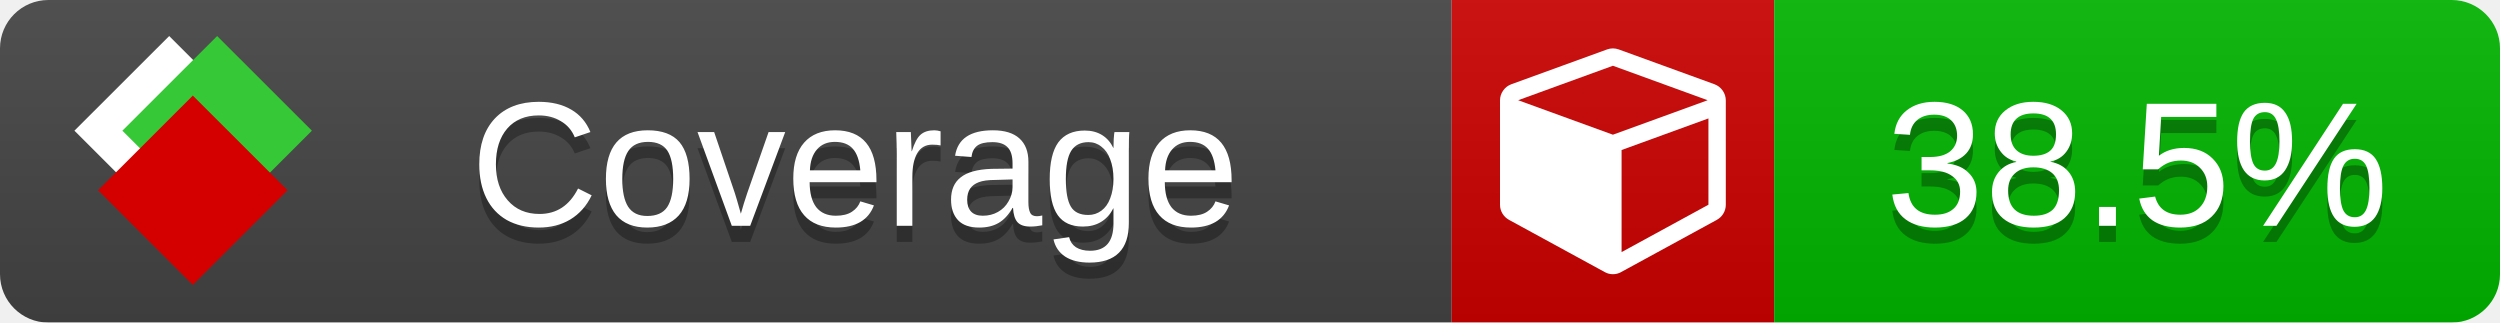
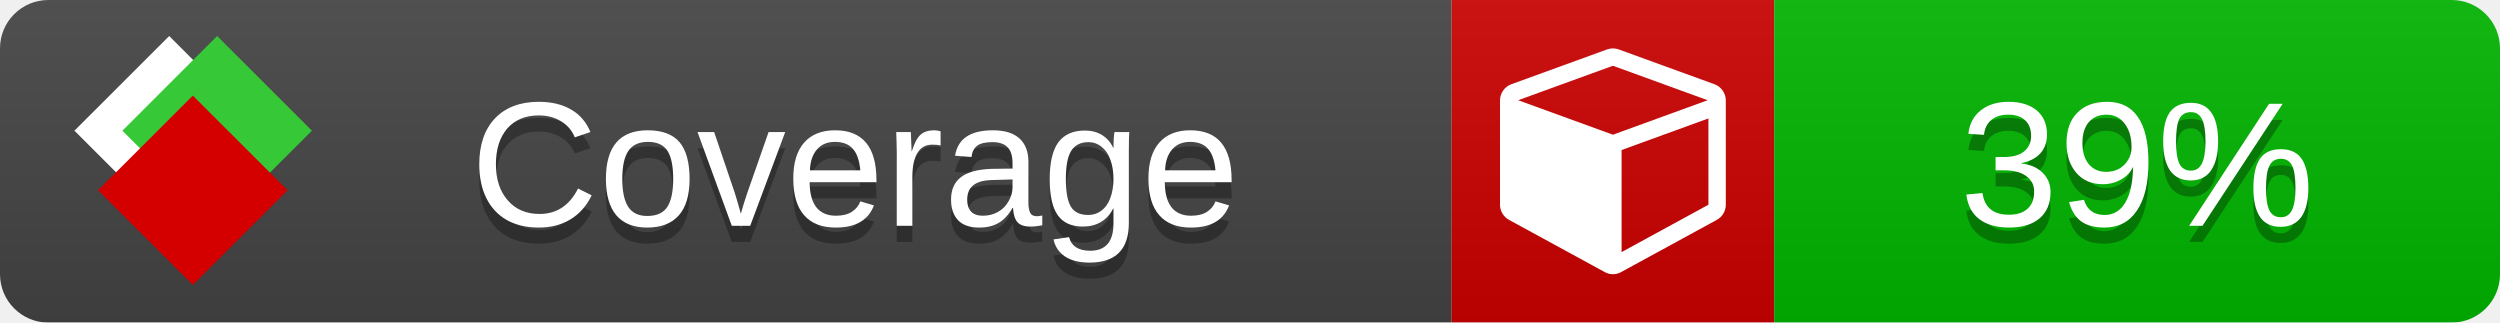
<svg xmlns="http://www.w3.org/2000/svg" xmlns:xlink="http://www.w3.org/1999/xlink" width="155" height="20">
  <style type="text/css">
          
            @keyframes fade1 {
                0% { visibility: visible; opacity: 1; }
               27% { visibility: visible; opacity: 1; }
               33% { visibility: hidden; opacity: 0; }
               60% { visibility: hidden; opacity: 0; }
               66% { visibility: hidden; opacity: 0; }
               93% { visibility: hidden; opacity: 0; }
              100% { visibility: visible; opacity: 1; }
            }
            @keyframes fade2 {
                0% { visibility: hidden; opacity: 0; }
               27% { visibility: hidden; opacity: 0; }
               33% { visibility: visible; opacity: 1; }
               60% { visibility: visible; opacity: 1; }
               66% { visibility: hidden; opacity: 0; }
               93% { visibility: hidden; opacity: 0; }
              100% { visibility: hidden; opacity: 0; }
            }
            @keyframes fade3 {
                0% { visibility: hidden; opacity: 0; }
               27% { visibility: hidden; opacity: 0; }
               33% { visibility: hidden; opacity: 0; }
               60% { visibility: hidden; opacity: 0; }
               66% { visibility: visible; opacity: 1; }
               93% { visibility: visible; opacity: 1; }
              100% { visibility: hidden; opacity: 0; }
            }
            .linecoverage {
                animation-duration: 15s;
                animation-name: fade1;
                animation-iteration-count: infinite;
            }
            .branchcoverage {
                animation-duration: 15s;
                animation-name: fade2;
                animation-iteration-count: infinite;
            }
            .methodcoverage {
                animation-duration: 15s;
                animation-name: fade3;
                animation-iteration-count: infinite;
            }
          
    </style>
  <defs>
    <linearGradient id="gradient" x2="0" y2="100%">
      <stop offset="0" stop-color="#bbb" stop-opacity=".1" />
      <stop offset="1" stop-opacity=".1" />
    </linearGradient>
    <linearGradient id="c">
      <stop offset="0" stop-color="#d40000" />
      <stop offset="1" stop-color="#ff2a2a" />
    </linearGradient>
    <linearGradient id="a">
      <stop offset="0" stop-color="#e0e0de" />
      <stop offset="1" stop-color="#fff" />
    </linearGradient>
    <linearGradient id="b">
      <stop offset="0" stop-color="#37c837" />
      <stop offset="1" stop-color="#217821" />
    </linearGradient>
    <linearGradient xlink:href="#a" id="e" x1="106.44" x2="69.96" y1="-11.96" y2="-46.84" gradientTransform="matrix(-.8426 -.00045 -.00045 -.8426 -94.27 -75.82)" gradientUnits="userSpaceOnUse" />
    <linearGradient xlink:href="#b" id="f" x1="56.19" x2="77.97" y1="-23.45" y2="10.62" gradientTransform="matrix(.8426 .00045 .00045 .8426 94.27 75.82)" gradientUnits="userSpaceOnUse" />
    <linearGradient xlink:href="#c" id="g" x1="79.98" x2="132.9" y1="10.79" y2="10.79" gradientTransform="matrix(.8426 .00045 .00045 .8426 94.27 75.82)" gradientUnits="userSpaceOnUse" />
    <mask id="mask">
      <rect width="155" height="20" rx="3" fill="#fff" />
    </mask>
    <g id="icon" transform="matrix(.04486 0 0 .04481 -.48 -.63)">
      <rect width="52.92" height="52.92" x="-109.72" y="-27.13" fill="url(#e)" transform="rotate(-135)" />
      <rect width="52.92" height="52.92" x="70.19" y="-39.18" fill="url(#f)" transform="rotate(45)" />
      <rect width="52.92" height="52.92" x="80.05" y="-15.74" fill="url(#g)" transform="rotate(45)" />
    </g>
  </defs>
  <g mask="url(#mask)">
    <rect x="0" y="0" width="90" height="20" fill="#444" />
    <rect x="90" y="0" width="20" height="20" fill="#c00" />
    <rect x="110" y="0" width="45" height="20" fill="#00B600" />
    <rect x="0" y="0" width="155" height="20" fill="url(#gradient)" />
  </g>
  <g>
    <path class="" fill="#fff" d="m 100.538,15.629 5.385,-2.936 v -5.351 l -5.385,1.96 z M 100,8.351 105.873,6.214 100,4.077 94.127,6.214 Z m 7,-2.12 v 6.462 q 0,0.294 -0.151,0.547 -0.151,0.252 -0.412,0.395 l -5.923,3.231 q -0.236,0.135 -0.513,0.135 -0.278,0 -0.513,-0.135 l -5.923,-3.231 Q 93.303,13.492 93.151,13.239 93,12.987 93,12.692 v -6.462 q 0,-0.337 0.194,-0.614 0.194,-0.278 0.513,-0.395 l 5.923,-2.154 q 0.185,-0.067 0.37,-0.067 0.185,0 0.37,0.067 l 5.923,2.154 q 0.32,0.118 0.513,0.395 Q 107,5.894 107,6.231 Z" />
  </g>
  <g fill="#fff" text-anchor="middle" font-family="Verdana,Arial,Geneva,sans-serif" font-size="11">
    <a xlink:href="https://github.com/danielpalme/ReportGenerator" target="_top">
      <use xlink:href="#icon" transform="translate(3,1) scale(3.5)" />
    </a>
    <text x="53" y="15" fill="#010101" fill-opacity=".3">Coverage</text>
    <text x="53" y="14" fill="#fff">Coverage</text>
-     <text class="" x="132.5" y="15" fill="#010101" fill-opacity=".3">38.5%</text>
-     <text class="" x="132.5" y="14">38.5%</text>
+     <text class="" x="132.5" y="15" fill="#010101" fill-opacity=".3">39%</text>
+     <text class="" x="132.5" y="14">39%</text>
  </g>
  <g>
    <rect class="" x="90" y="0" width="65" height="20" fill-opacity="0" />
  </g>
</svg>
